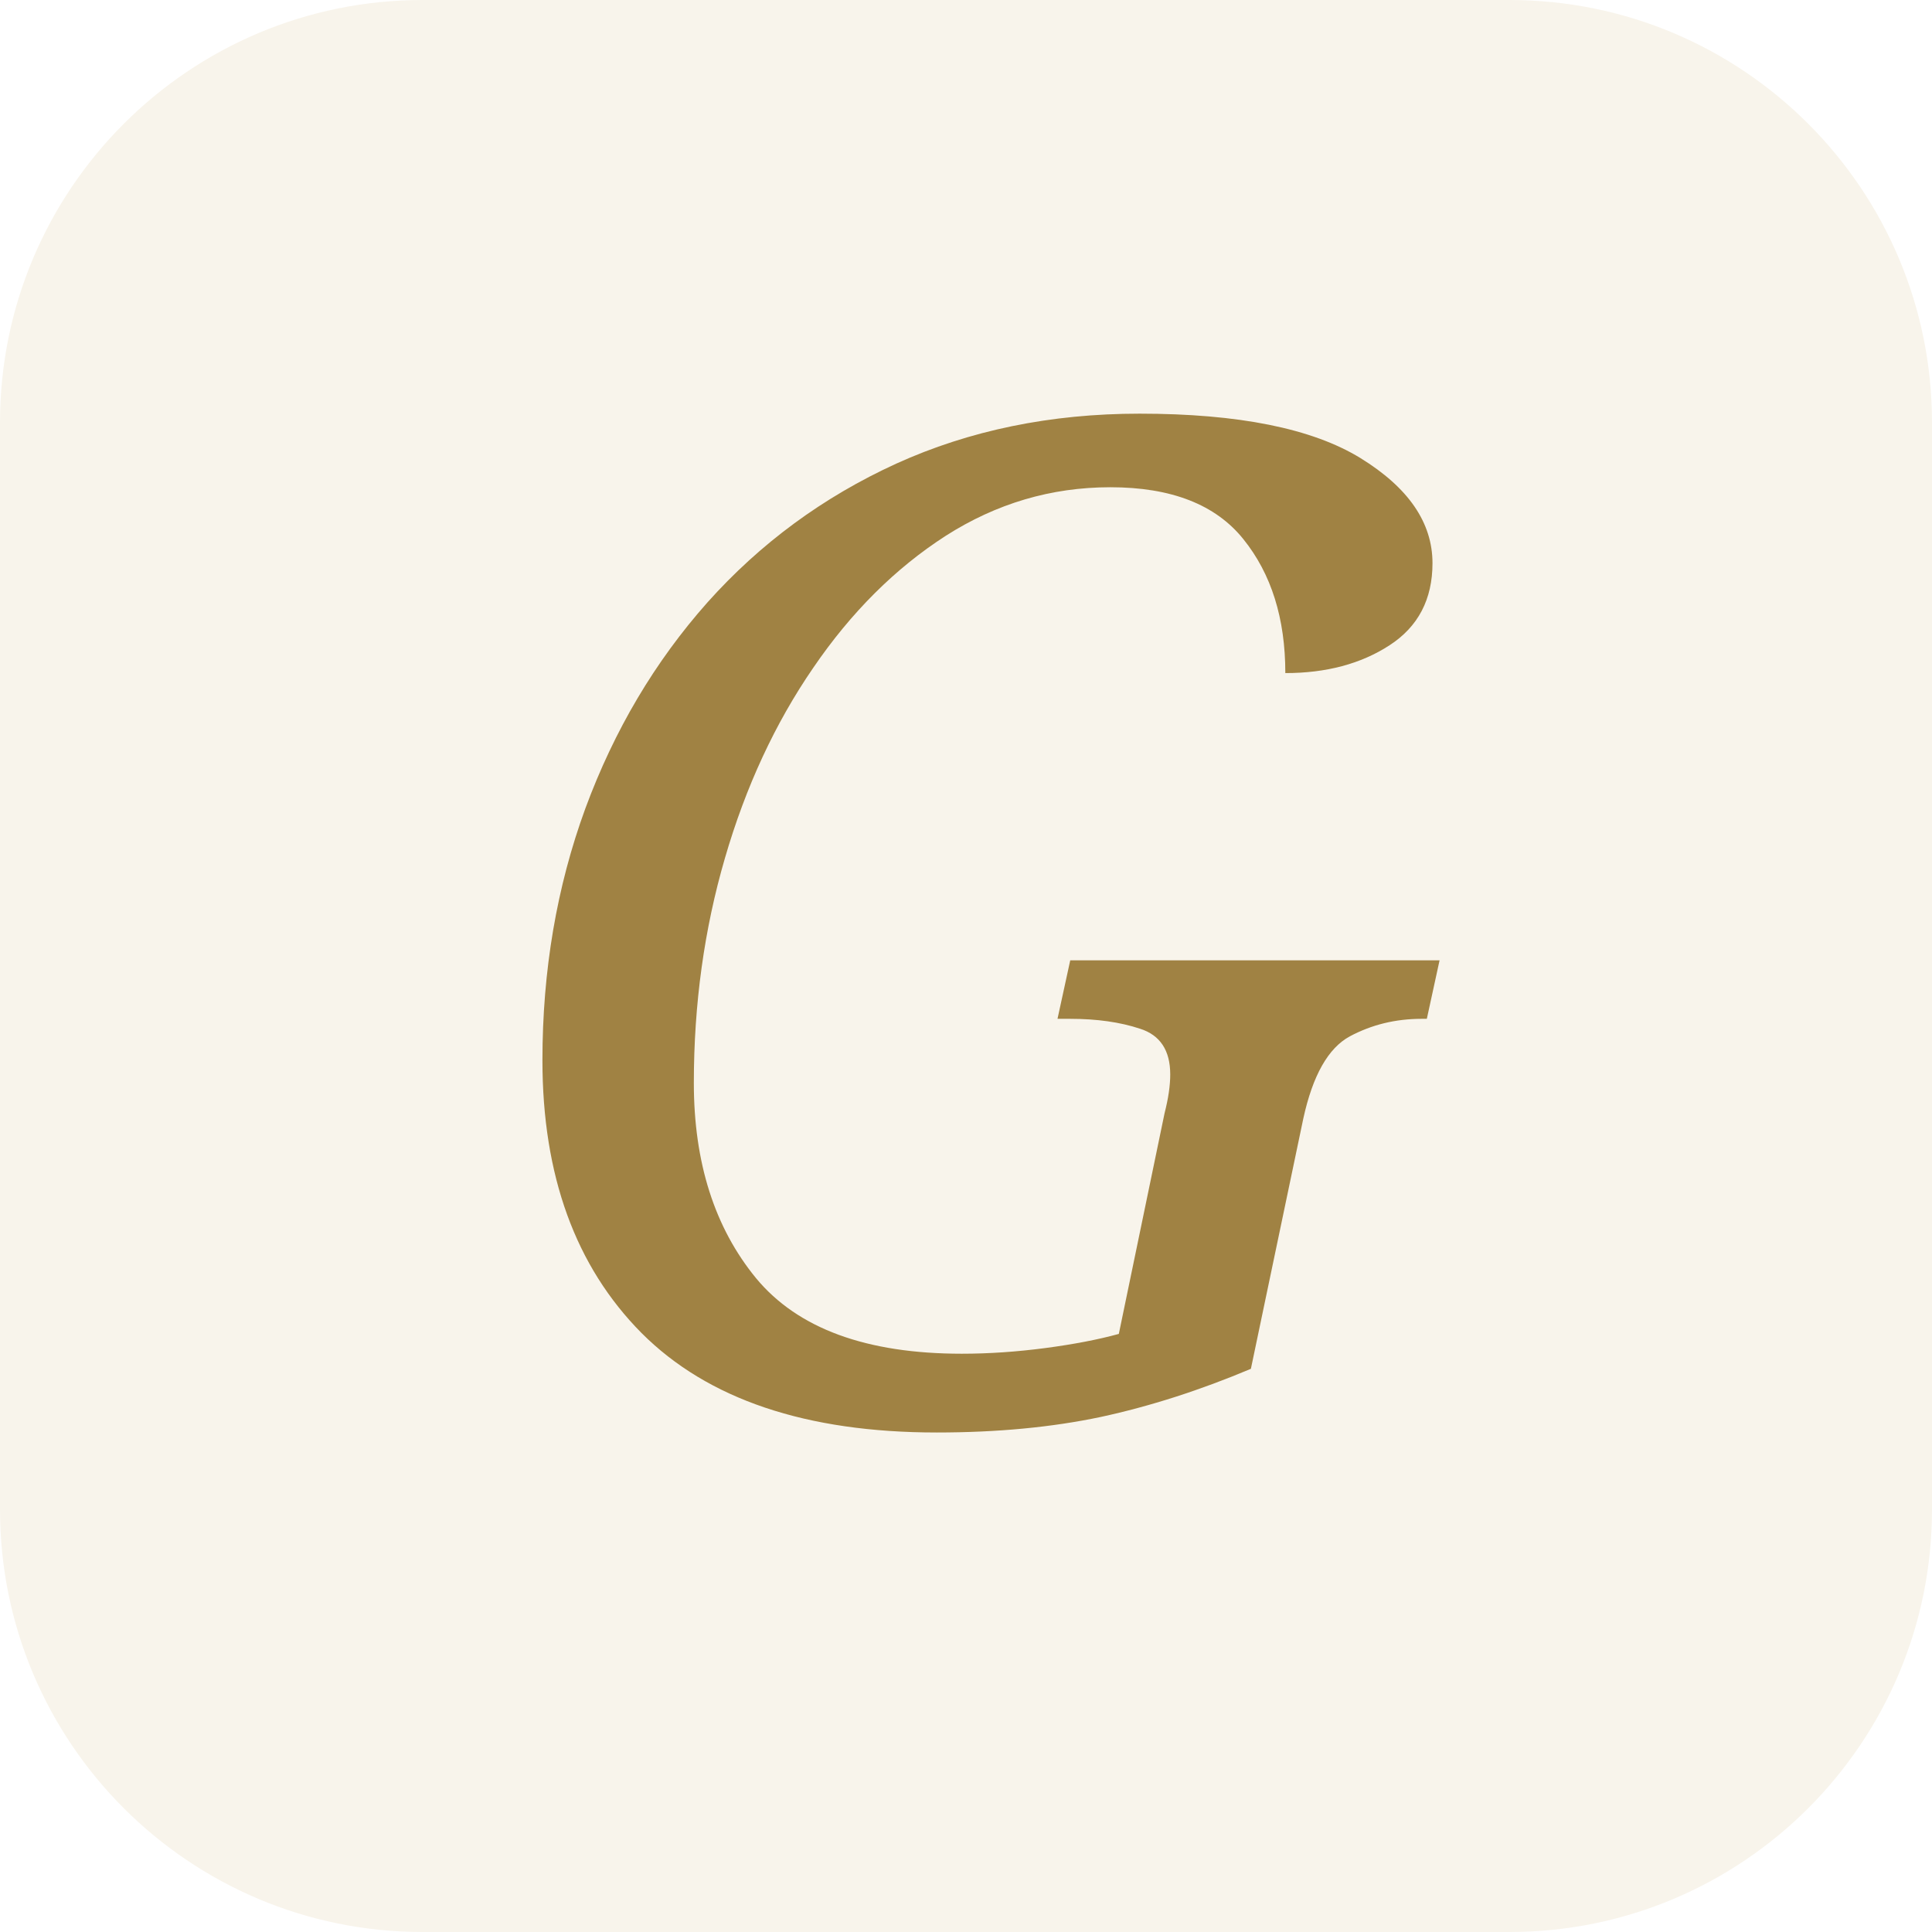
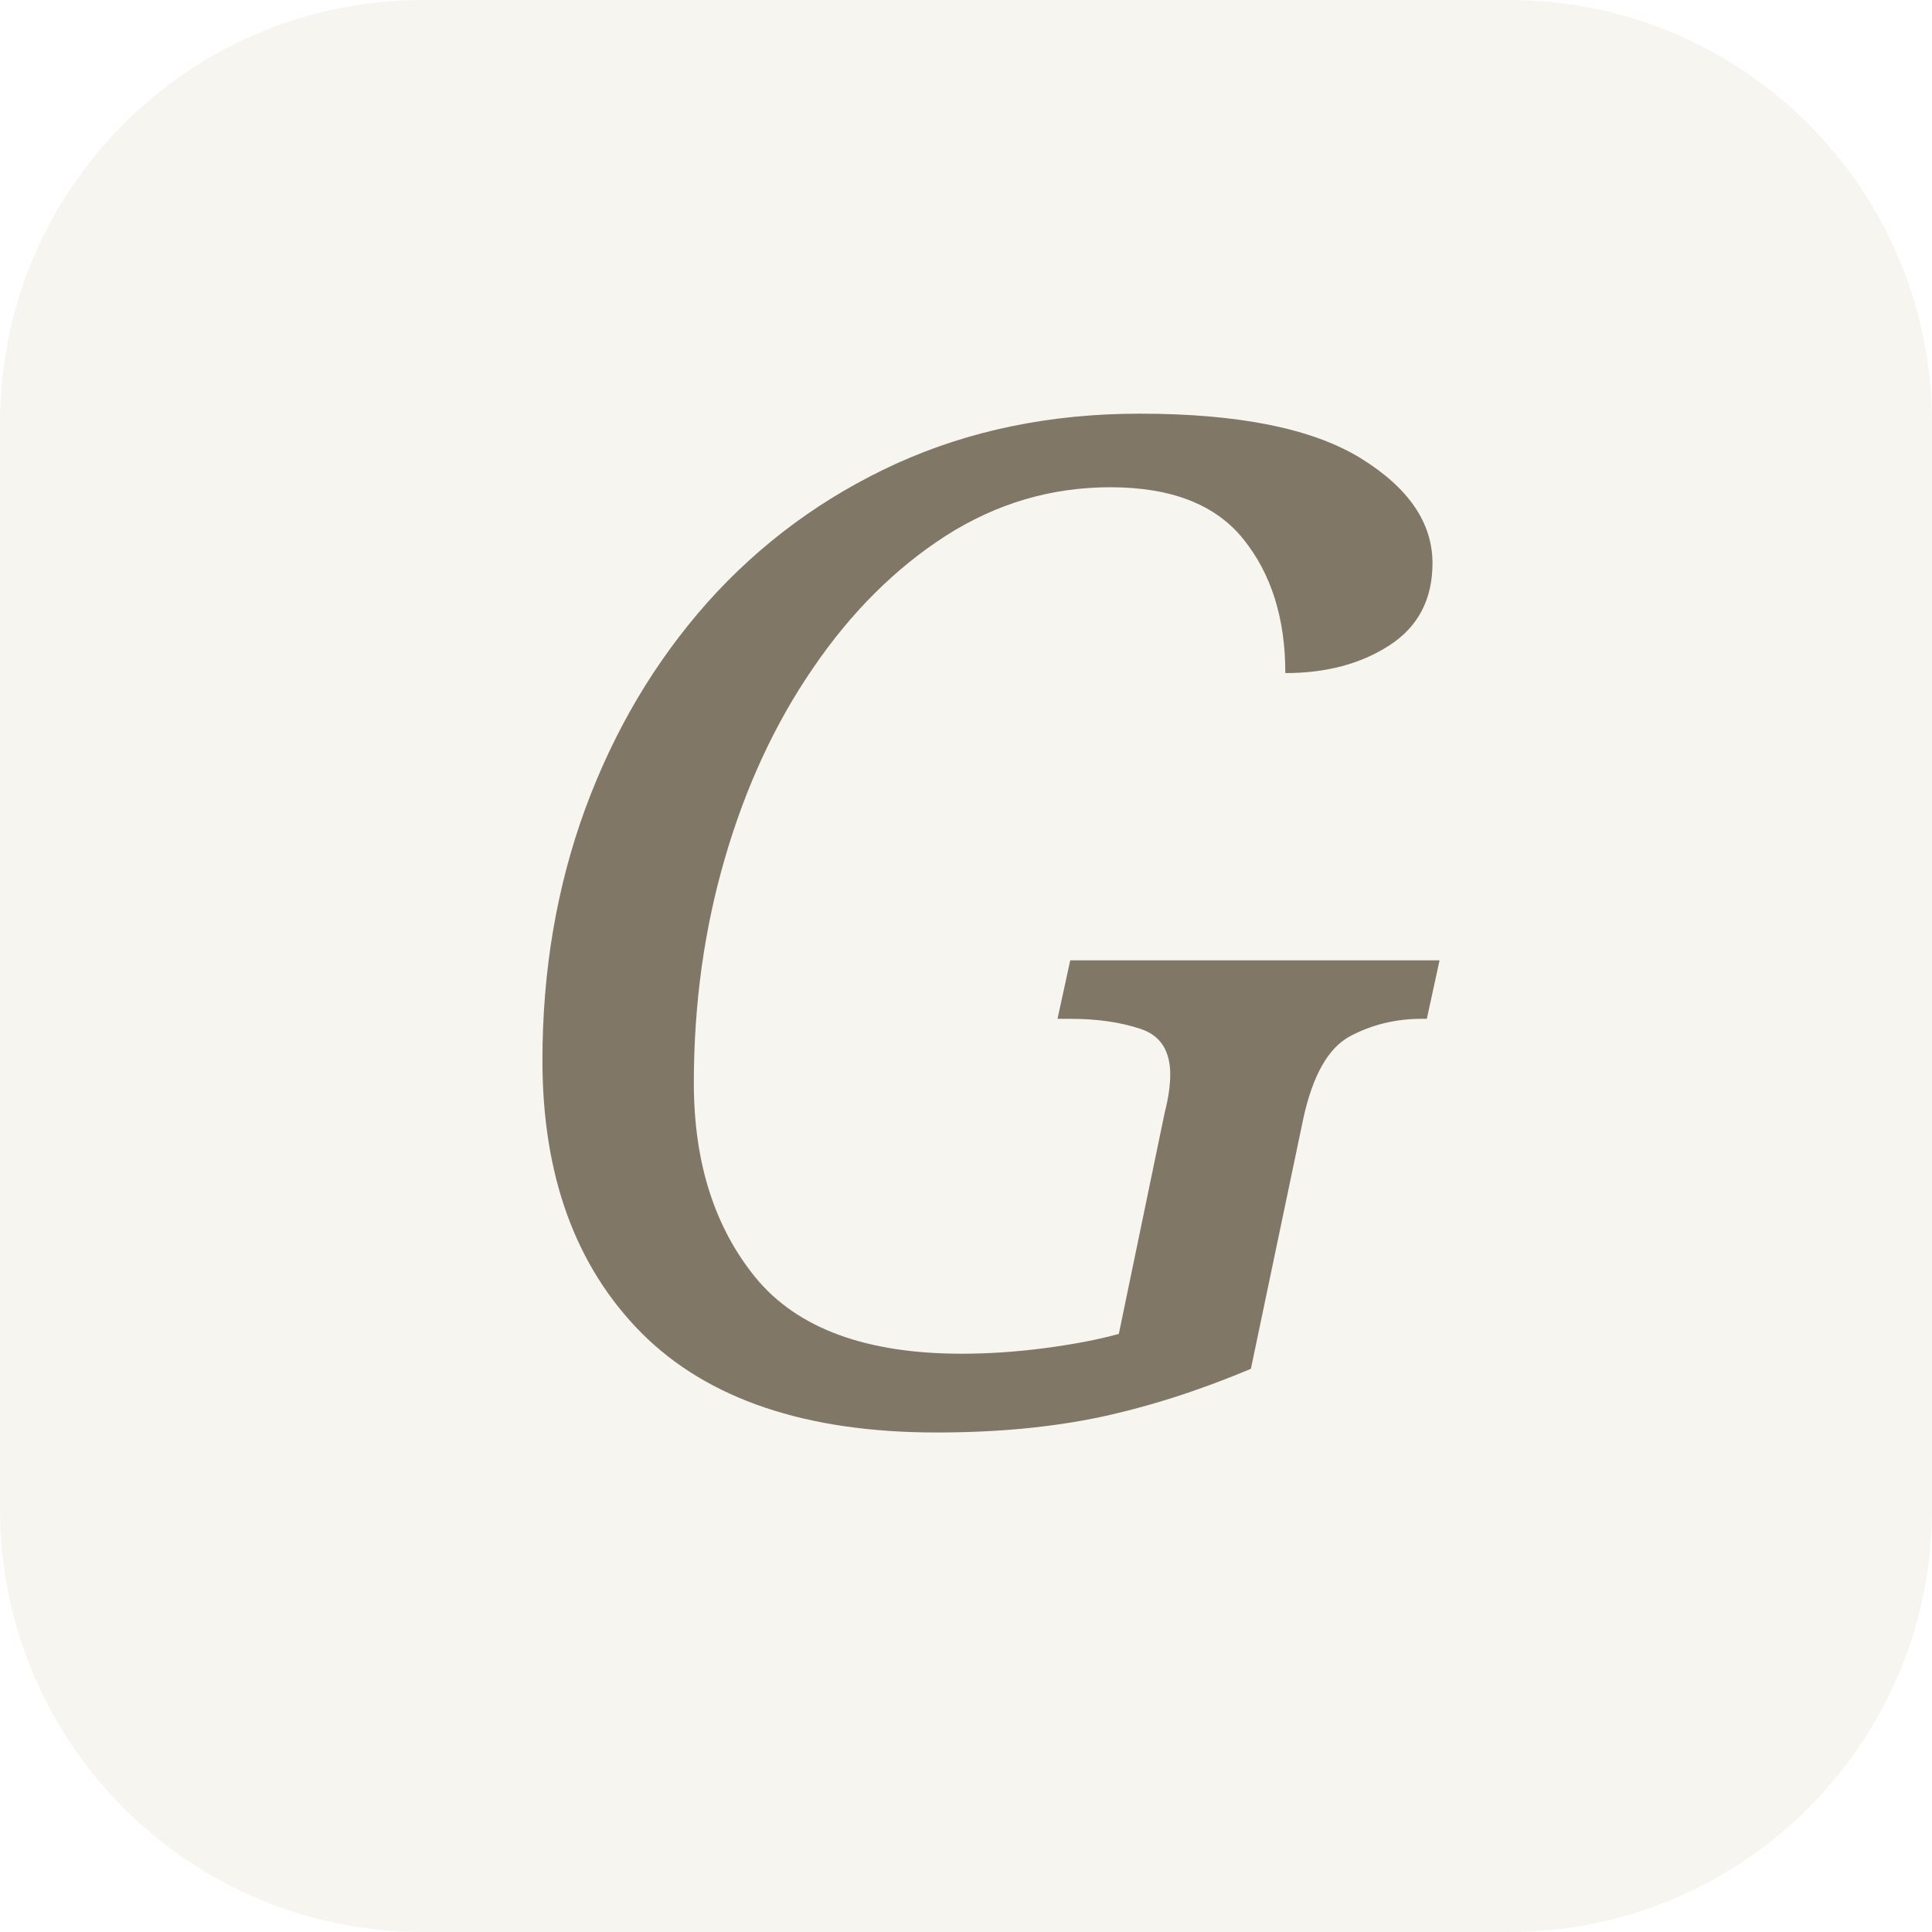
<svg xmlns="http://www.w3.org/2000/svg" viewBox="0 0 64 64">
-   <rect width="64" height="64" rx="14" fill="#f8f4eb" />
-   <text x="32" y="47" text-anchor="middle" font-family="Georgia" font-style="italic" font-size="46" fill="#a08243">G</text>
+   <rect width="64" height="64" rx="14" fill="#f7f5f0" />
+   <text x="32" y="47" text-anchor="middle" font-family="Georgia" font-style="italic" font-size="46" fill="#817766">G</text>
</svg>
